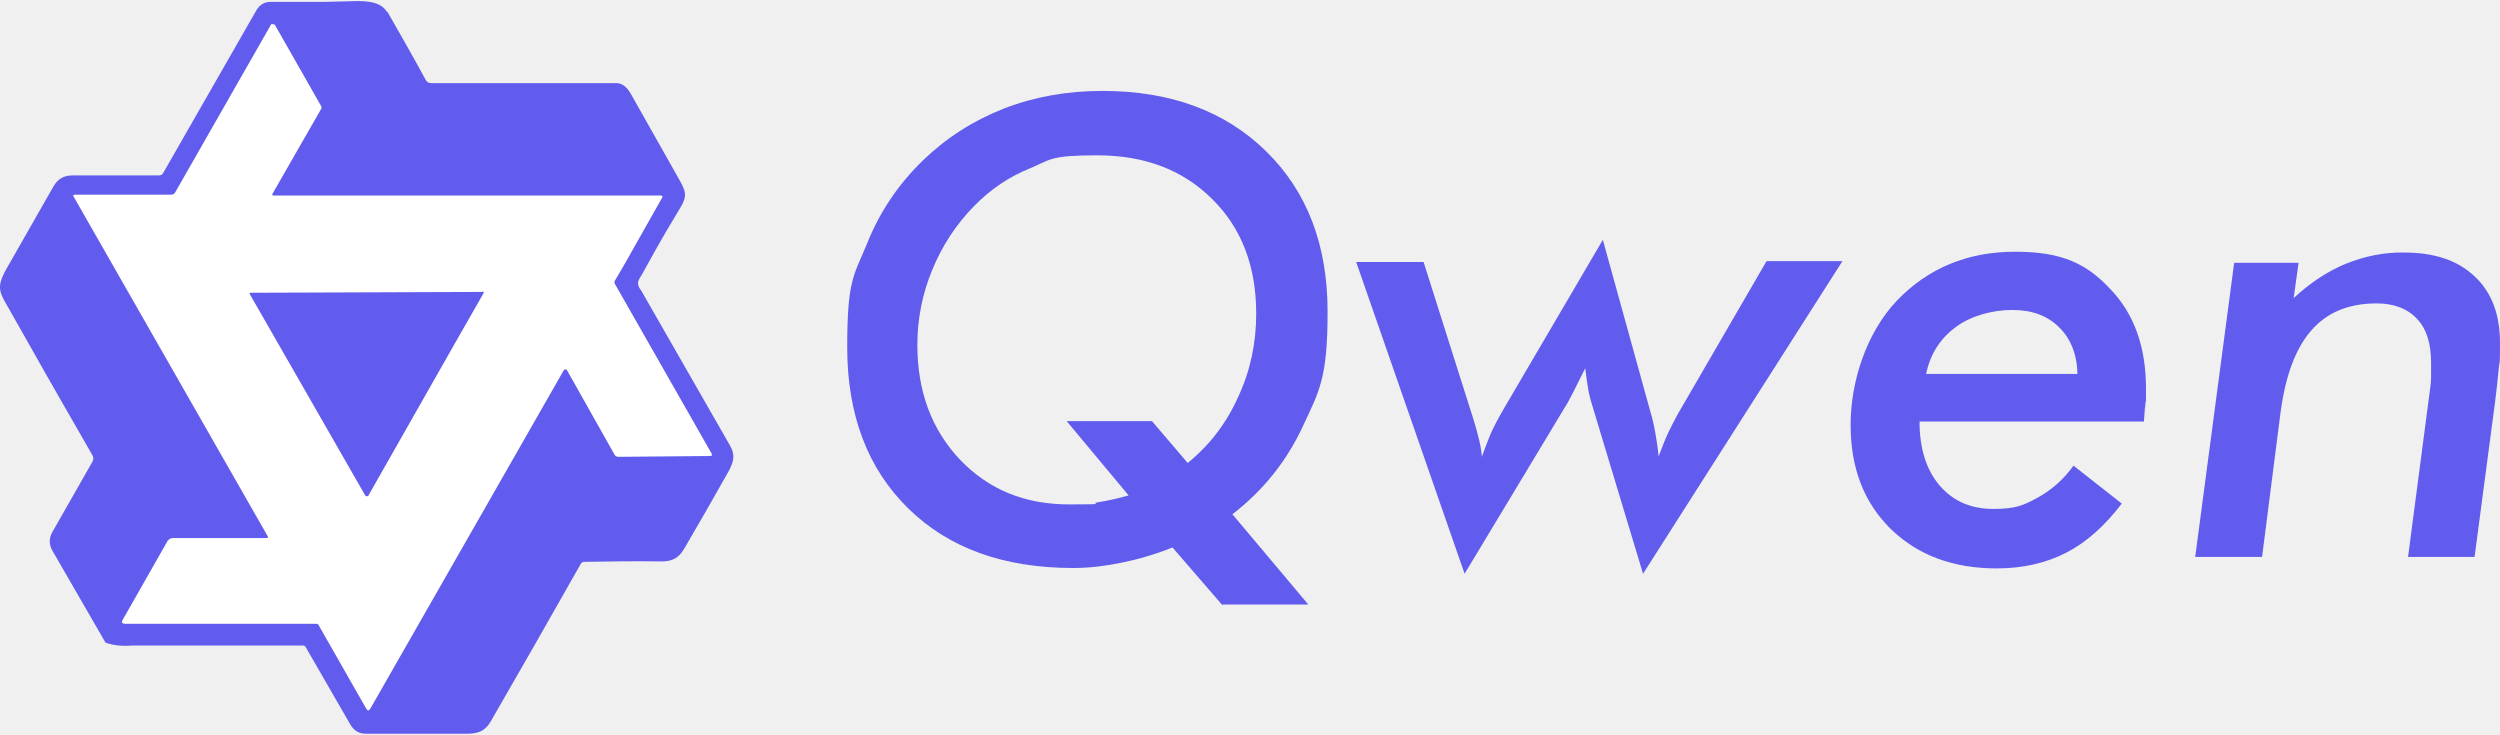
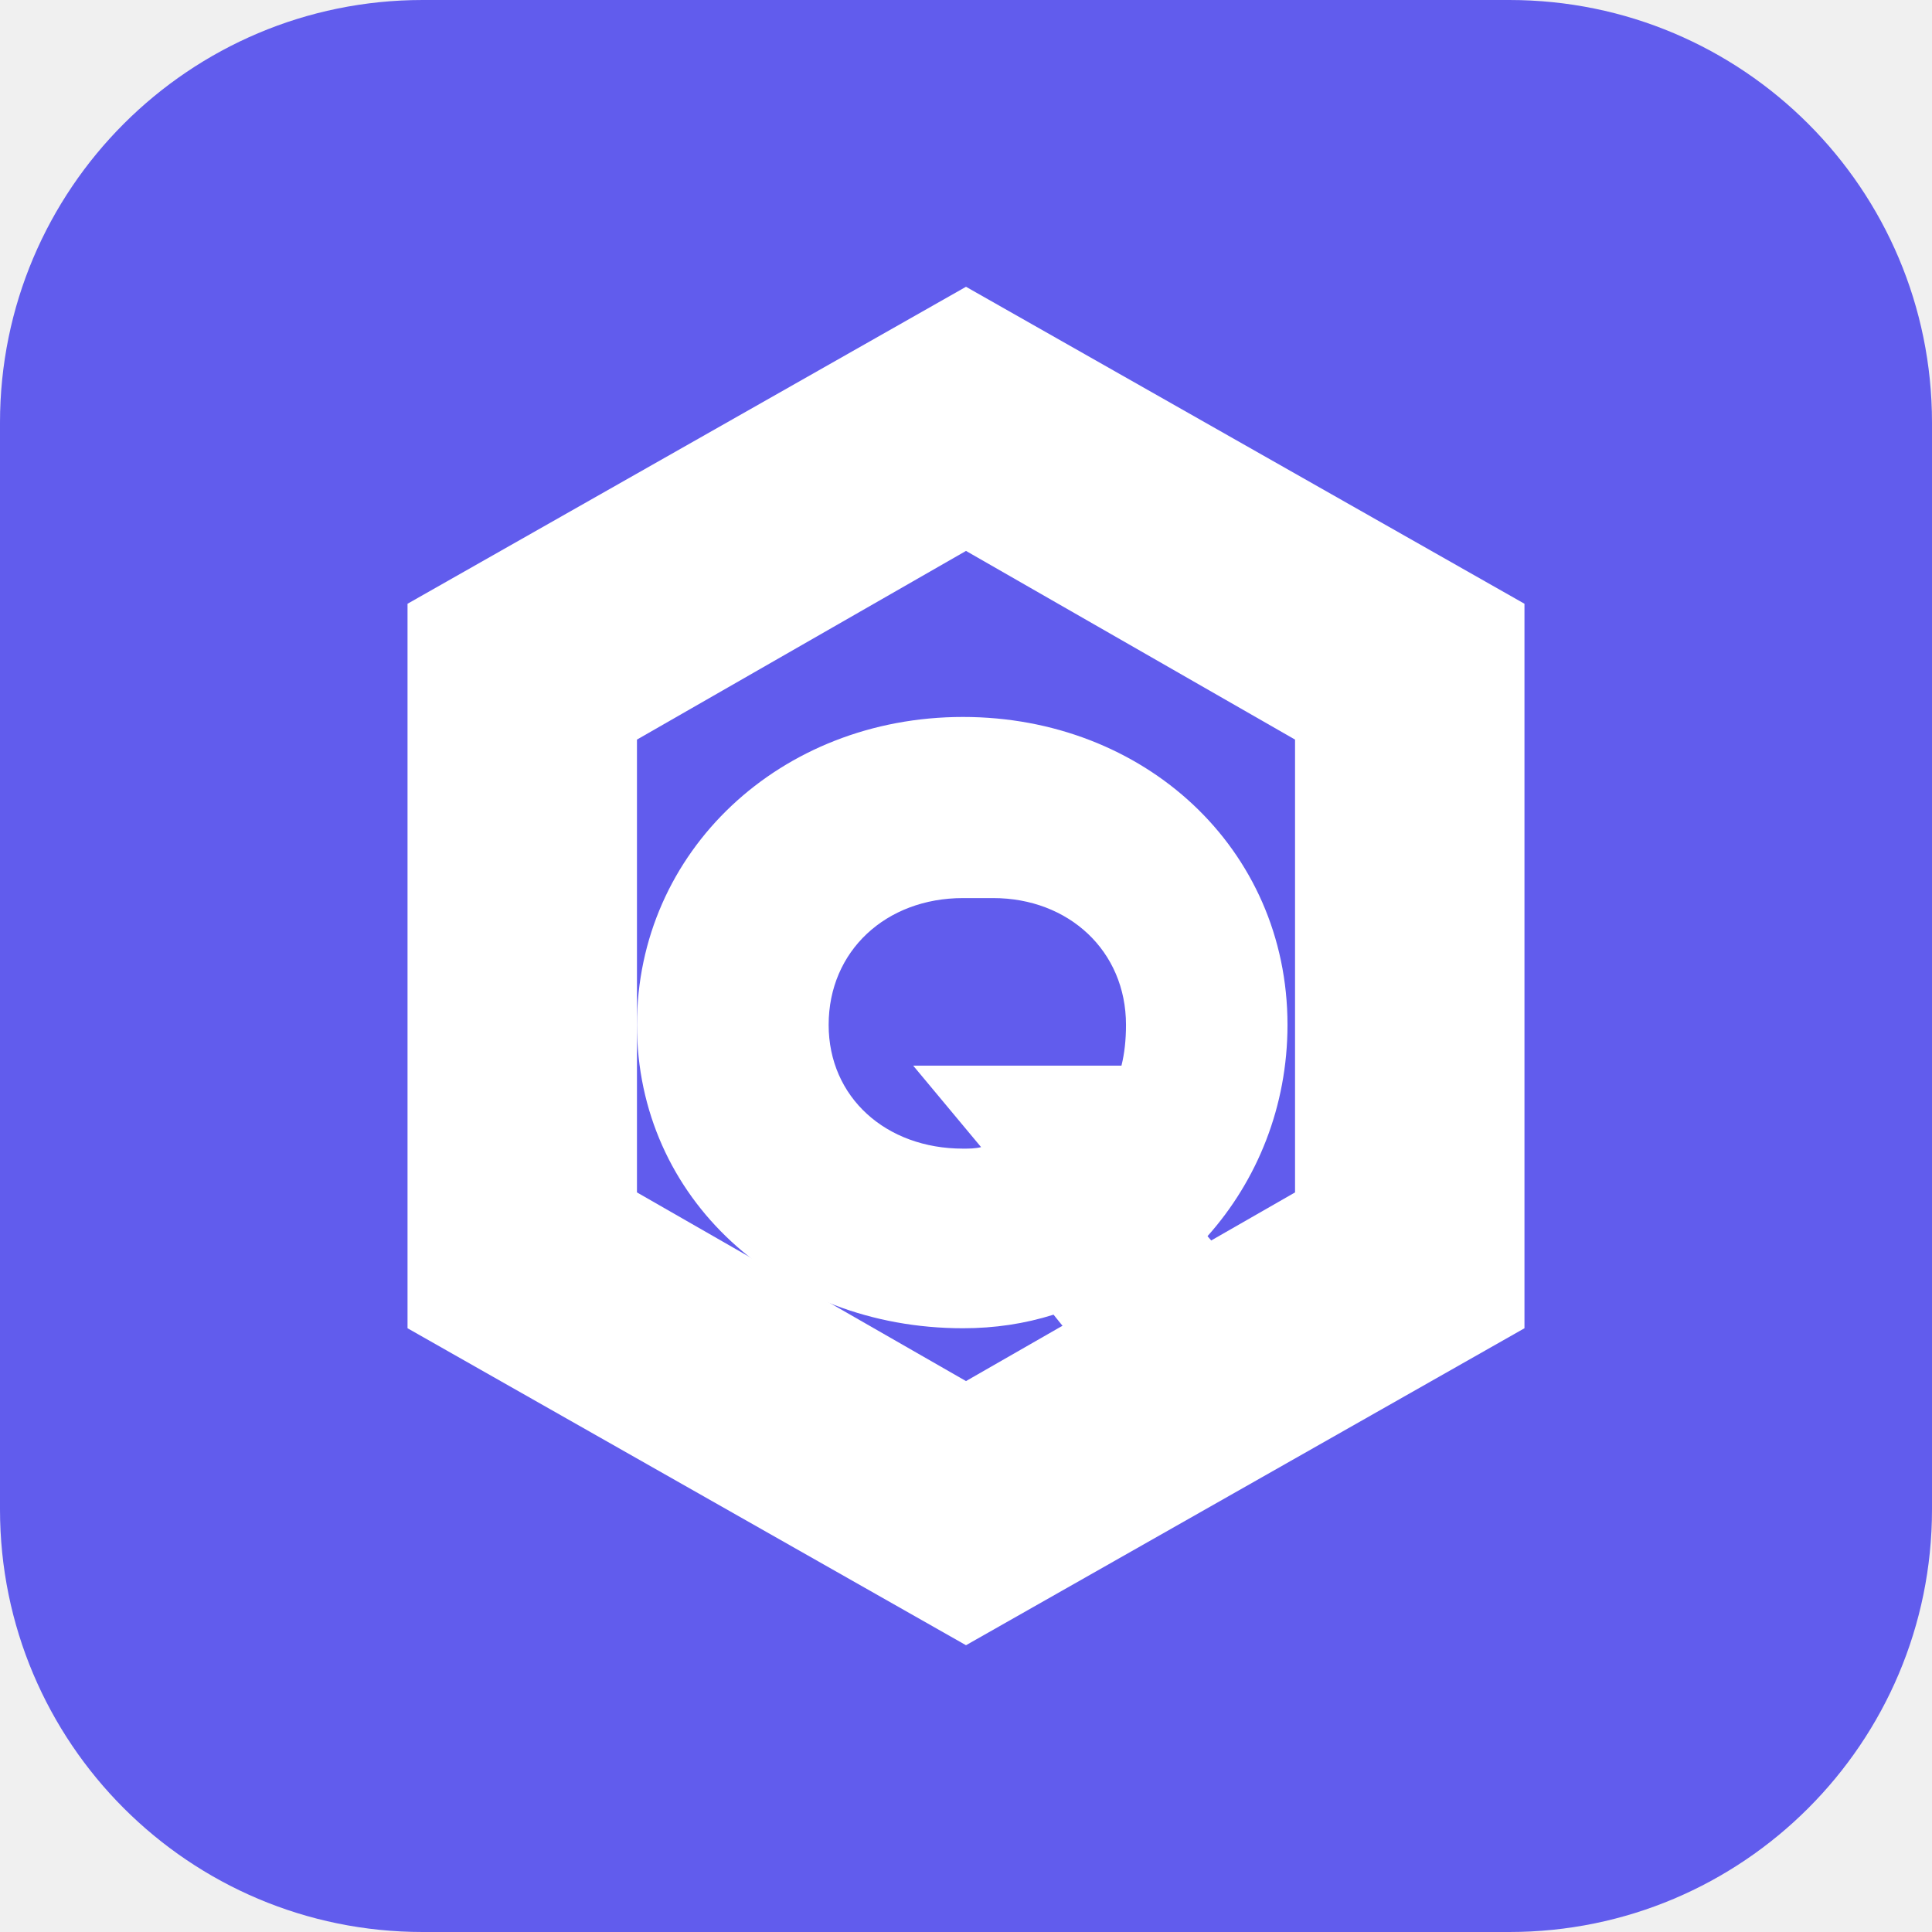
- <svg xmlns="http://www.w3.org/2000/svg" width="583.287" height="171.442" viewBox="0 0 161.244 47.255" version="1.1" id="svg1" xml:space="preserve">
-   <defs id="defs1">
-     <style id="style1">
-       .st0, .st1 {
-         fill-rule: evenodd;
-       }
- 
-       .st1 {
-         fill: #615ced;
-       }
-     </style>
-   </defs>
-   <g id="layer1" transform="translate(-24.41763,-124.804)">
-     <g id="g1" transform="matrix(0.2645833,0,0,0.2645833,-6.34659,69.55896)" style="display:inline">
-       <path id="path2-5" style="display:inline;opacity:1;fill:#ffffff;fill-opacity:1;fill-rule:evenodd;stroke-width:0.265" class="st1" d="m 47.469,125.426 -2.18,0.053 a 0.622,0.622 0 0 1 -0.016,0 h -3.412 c -0.203,0 -0.241,0.023 -0.371,0.234 l -6.023,10.512 a 0.622,0.622 0 0 1 -0.021,0.037 c -0.141,0.211 -0.441,0.408 -0.756,0.408 h -5.582 c -0.431,0 -0.493,0.034 -0.707,0.404 h 0.002 c -1.003,1.742 -1.98,3.488 -2.988,5.238 a 0.622,0.622 0 0 1 -0.002,0 c -0.271,0.469 -0.359,0.741 -0.371,0.898 -0.012,0.156 0.023,0.278 0.17,0.562 0.002,0.003 3.8e-4,0.003 0.002,0.006 l 1.684,2.969 a 0.622,0.622 0 0 1 0,0.002 c 1.318,2.347 2.665,4.672 4.014,7.025 0.192,0.321 0.192,0.742 0,1.062 l -2.576,4.523 c -4.59e-4,8.6e-4 4.57e-4,0.001 0,0.002 -0.135,0.253 -0.136,0.322 0,0.576 l 3.281,5.68 c 0.388,0.108 0.802,0.172 1.273,0.131 a 0.622,0.622 0 0 1 0.055,-0.002 h 11.008 c 0.113,0 0.244,0.015 0.395,0.092 0.151,0.077 0.315,0.243 0.381,0.439 l -0.051,-0.113 2.877,4.99 c 0.156,0.261 0.193,0.281 0.473,0.281 h 6.482 c 0.326,0 0.525,-0.039 0.652,-0.1 0.127,-0.06 0.229,-0.143 0.369,-0.383 l 0.002,-0.002 c 1.956,-3.384 3.886,-6.77 5.816,-10.182 a 0.622,0.622 0 0 1 0.102,-0.133 c 0.055,-0.055 0.271,-0.287 0.625,-0.287 1.66,-0.026 3.328,-0.054 5.002,-0.027 0.56,0 0.657,-0.042 0.92,-0.486 v -0.002 c 0.973,-1.657 1.919,-3.315 2.867,-5 0.147,-0.282 0.218,-0.472 0.23,-0.598 0.013,-0.126 0.002,-0.229 -0.137,-0.467 a 0.622,0.622 0 0 1 -0.002,-0.004 l -5.715,-9.975 0.051,0.076 c -0.259,-0.328 -0.4,-0.763 -0.314,-1.117 0.086,-0.353 0.243,-0.514 0.338,-0.682 l 0.002,-0.002 0.793,-1.428 c 0.536,-0.965 1.095,-1.896 1.65,-2.822 a 0.622,0.622 0 0 1 0.006,-0.008 c 0.204,-0.329 0.217,-0.443 0.209,-0.537 -0.008,-0.094 -0.084,-0.283 -0.275,-0.627 l -0.002,-0.002 -3.121,-5.527 a 0.622,0.622 0 0 1 -0.002,-0.004 C 64.37,130.745 64.268,130.717 64.164,130.717 h -11.932 c -0.298,0 -0.71,-0.208 -0.877,-0.486 a 0.622,0.622 0 0 1 -0.014,-0.023 c -0.795,-1.461 -1.615,-2.899 -2.439,-4.342 a 0.622,0.622 0 0 1 -0.045,-0.016 c -0.095,-0.169 -0.219,-0.254 -0.461,-0.326 -0.241,-0.072 -0.578,-0.098 -0.926,-0.098 z" transform="matrix(3.779528,0,0,3.779528,23.98711,-262.9)" />
-       <path class="st0" d="m 703.3,344.2 5.4,-41.2 c 0.1,-0.8 0.2,-1.5 0.2,-2.3 0,-0.9 0,-2.1 0,-3.7 0,-4.7 -1.1,-8.3 -3.4,-10.7 -2.3,-2.5 -5.6,-3.8 -9.9,-3.8 -6.8,0 -12.1,2.2 -15.9,6.6 -3.8,4.3 -6.3,11 -7.5,20 l -4.5,35.2 h -16.3 l 9.5,-71.7 h 15.7 l -1.2,8.6 c 4.1,-3.8 8.4,-6.6 12.8,-8.4 4.5,-1.8 9.3,-2.8 14.1,-2.7 7.4,0 13.1,1.9 17.2,5.8 4.1,3.8 6.2,9.2 6.2,16.2 0,7 -0.1,3.8 -0.3,6.2 -0.2,2.3 -0.5,5 -0.9,8.2 l -5,37.8 h -16.3 v 0 z m -81.5,-22.1 11.7,9.2 c -4.2,5.5 -8.7,9.5 -13.6,12 -4.9,2.5 -10.5,3.8 -16.9,3.8 -10.6,0 -19.2,-3.2 -25.8,-9.6 -6.6,-6.5 -9.8,-14.9 -9.8,-25.4 0,-10.5 3.8,-22.4 11.3,-30.3 7.6,-7.9 17.2,-11.9 28.8,-11.9 11.6,0 17.5,3 23.2,9.1 5.8,6 8.7,14.1 8.7,24.2 0,10.1 0,2 -0.2,3.3 0,1.3 -0.2,2.9 -0.3,4.8 h -54.7 c 0,6.5 1.6,11.7 4.9,15.6 3.3,3.8 7.6,5.7 13.1,5.7 5.5,0 7.4,-0.9 10.7,-2.7 3.5,-1.9 6.4,-4.5 8.8,-7.8 v 0 z m -36.1,-22.4 h 37 c -0.1,-4.8 -1.7,-8.7 -4.5,-11.4 -2.8,-2.8 -6.6,-4.2 -11.4,-4.2 -4.8,0 -10.1,1.4 -13.8,4.2 -3.8,2.8 -6.2,6.6 -7.2,11.4 z M 446.9,272.4 h 16.4 l 11.6,36.6 0.3,0.9 c 1.4,4.5 2.2,7.8 2.3,10 0.6,-1.7 1.3,-3.5 2.1,-5.5 0.9,-2 2,-4.1 3.3,-6.3 L 507,267 l 11.7,42.3 c 0.5,1.6 0.8,3.2 1.1,4.8 0.3,1.7 0.6,3.6 0.8,5.7 0.8,-2.1 1.5,-4 2.3,-5.7 0.8,-1.7 1.6,-3.2 2.3,-4.5 l 21.7,-37.4 h 18.5 l -48.6,76.2 -12.1,-40.1 c -0.5,-1.5 -0.9,-3 -1.2,-4.5 -0.3,-1.8 -0.6,-3.7 -0.8,-5.5 -1,2 -2,4 -3,6 -0.9,1.7 -1.5,2.9 -2,3.6 l -24.4,40.5 -26.5,-76.2 v 0 z M 414.2,356 402.1,342 c -4.3,1.7 -8.4,2.9 -12.4,3.7 -3.9,0.8 -7.8,1.3 -11.8,1.3 -16.9,0 -30.3,-4.8 -40.2,-14.5 -9.9,-9.7 -14.9,-22.8 -14.9,-39.3 0,-16.5 1.6,-17.4 4.8,-25.2 3.1,-7.8 7.7,-14.6 13.7,-20.4 5.7,-5.5 12.3,-9.7 19.7,-12.6 7.5,-2.9 15.5,-4.3 24,-4.3 16.6,0 29.9,4.9 39.9,14.7 10,9.8 15,22.8 15,39.1 0,16.3 -2,19.3 -6,27.9 -4,8.6 -9.7,15.7 -17.2,21.5 l 18.5,22 h -20.7 z m -37.8,-44.8 h 20.7 l 8.7,10.2 c 5.4,-4.4 9.5,-9.8 12.3,-16.1 3,-6.4 4.4,-13.2 4.4,-20.3 0,-11.6 -3.6,-20.9 -10.7,-27.9 -7.1,-7.1 -16.4,-10.7 -28.1,-10.7 -11.7,0 -11.3,1.1 -16.4,3.2 -5.2,2.1 -9.7,5.2 -13.6,9.2 -4.4,4.5 -7.8,9.7 -10.2,15.6 -2.4,5.8 -3.6,11.9 -3.6,18.2 0,11.4 3.5,20.7 10.4,28 7,7.3 15.8,10.9 26.6,10.9 10.8,0 4.5,-0.2 6.9,-0.5 2.4,-0.4 4.9,-0.9 7.6,-1.7 l -15.1,-18.1 z" id="path1" style="display:inline;fill:#615ced;fill-opacity:1" />
-       <path class="st1" d="m 233.8,279.6 c 0.4,0 0.5,0.2 0.3,0.5 l -6.8,11.9 -21.2,37.3 c 0,0.2 -0.2,0.2 -0.4,0.2 -0.2,0 -0.3,0 -0.4,-0.2 l -28.1,-49 c -0.2,-0.3 0,-0.4 0.2,-0.4 h 1.8 c 0,0 54.7,-0.2 54.7,-0.2 v 0 z m -51.1,-65.2 c -0.2,0 -0.3,0 -0.4,0.2 L 159,255.4 c -0.2,0.4 -0.6,0.6 -1.1,0.6 h -23.3 c -0.5,0 -0.6,0.2 -0.3,0.6 l 47.2,82.6 c 0.2,0.3 0.1,0.5 -0.3,0.5 h -22.7 c -0.7,0 -1.3,0.4 -1.6,1.1 l -10.7,18.8 c -0.4,0.6 -0.2,1 0.6,1 h 46.5 c 0.4,0 0.7,0.2 0.8,0.6 l 11.4,20 c 0.4,0.7 0.7,0.7 1.1,0 l 40.7,-71.2 6.4,-11.2 c 0,-0.2 0.2,-0.2 0.4,-0.2 0.2,0 0.3,0 0.4,0.2 l 11.6,20.6 c 0.2,0.3 0.5,0.5 0.9,0.5 l 22.5,-0.2 c 0.1,0 0.2,0 0.3,-0.2 0,-0.1 0,-0.2 0,-0.3 l -23.6,-41.4 c -0.2,-0.3 -0.2,-0.6 0,-0.9 l 2.4,-4.1 9.1,-16.1 c 0.2,-0.3 0,-0.5 -0.3,-0.5 h -94.3 c -0.5,0 -0.6,-0.2 -0.3,-0.6 l 11.7,-20.4 c 0.2,-0.3 0.2,-0.6 0,-0.9 l -11.1,-19.5 c 0,-0.2 -0.2,-0.3 -0.4,-0.3 v 0 z m 27.9,-3.2 c 3.2,5.6 6.4,11.2 9.5,16.9 0.3,0.5 0.7,0.7 1.3,0.7 h 45.1 c 1.4,0 2.6,0.9 3.6,2.7 l 11.8,20.9 c 1.5,2.7 2,3.9 0.2,6.8 -2.1,3.5 -4.2,7 -6.2,10.6 l -3,5.4 c -0.9,1.6 -1.8,2.3 -0.3,4.2 l 21.6,37.7 c 1.4,2.4 0.9,4 -0.3,6.3 -3.6,6.4 -7.2,12.7 -10.9,19 -1.3,2.2 -2.9,3 -5.5,3 -6.3,-0.1 -12.6,0 -18.9,0.1 -0.3,0 -0.5,0.2 -0.7,0.4 -7.3,12.9 -14.6,25.7 -22,38.5 -1.4,2.4 -3.1,3 -5.9,3 -8.1,0 -16.3,0 -24.5,0 -1.7,0 -2.9,-0.7 -3.8,-2.2 l -10.9,-18.9 c -0.1,-0.3 -0.4,-0.4 -0.7,-0.4 h -41.6 c -2.3,0.2 -4.5,0 -6.5,-0.7 l -13,-22.5 c -0.8,-1.5 -0.8,-2.9 0,-4.4 l 9.8,-17.2 c 0.3,-0.5 0.3,-1.1 0,-1.6 -5.1,-8.9 -10.2,-17.7 -15.2,-26.6 l -6.4,-11.3 c -1.3,-2.5 -1.4,-4 0.8,-7.8 3.8,-6.6 7.5,-13.2 11.3,-19.8 1.1,-1.9 2.5,-2.7 4.7,-2.7 7,0 14,0 21.1,0 0.4,0 0.7,-0.2 0.9,-0.5 L 178.8,211 c 0.8,-1.3 1.9,-2 3.4,-2 4.3,0 8.6,0 12.9,0 l 8.3,-0.2 c 2.8,0 5.9,0.3 7.3,2.8 z" id="path2" style="display:inline" />
-     </g>
-   </g>
+ <svg xmlns="http://www.w3.org/2000/svg" viewBox="0 0 128 128" role="img" aria-label="Qwen">
+   <rect width="128" height="128" rx="28" fill="#615CED" />
+   <path fill="#FFFFFF" d="M64 19 101 40v48l-37 21-37-21V40l37-21Zm0 17.5L42.2 49v30L64 91.5 85.8 79V49L64 36.5Z" />
+   <path fill="#FFFFFF" d="M63.8 47.5c12 0 21.5 8.7 21.5 20.4 0 5.4-2 10.3-5.3 14l7.2 8.3H72.3l-2.5-3.1c-1.9.6-3.9.9-6 .9-12.1 0-21.6-8.6-21.6-20.1s9.5-20.4 21.6-20.4Zm0 12c-5.1 0-8.9 3.5-8.9 8.4 0 4.8 3.8 8.2 8.9 8.2.4 0 .8 0 1.2-.1l-4.5-5.4h13.8c.2-.8.3-1.7.3-2.7 0-4.9-3.8-8.4-8.8-8.4Z" />
</svg>
